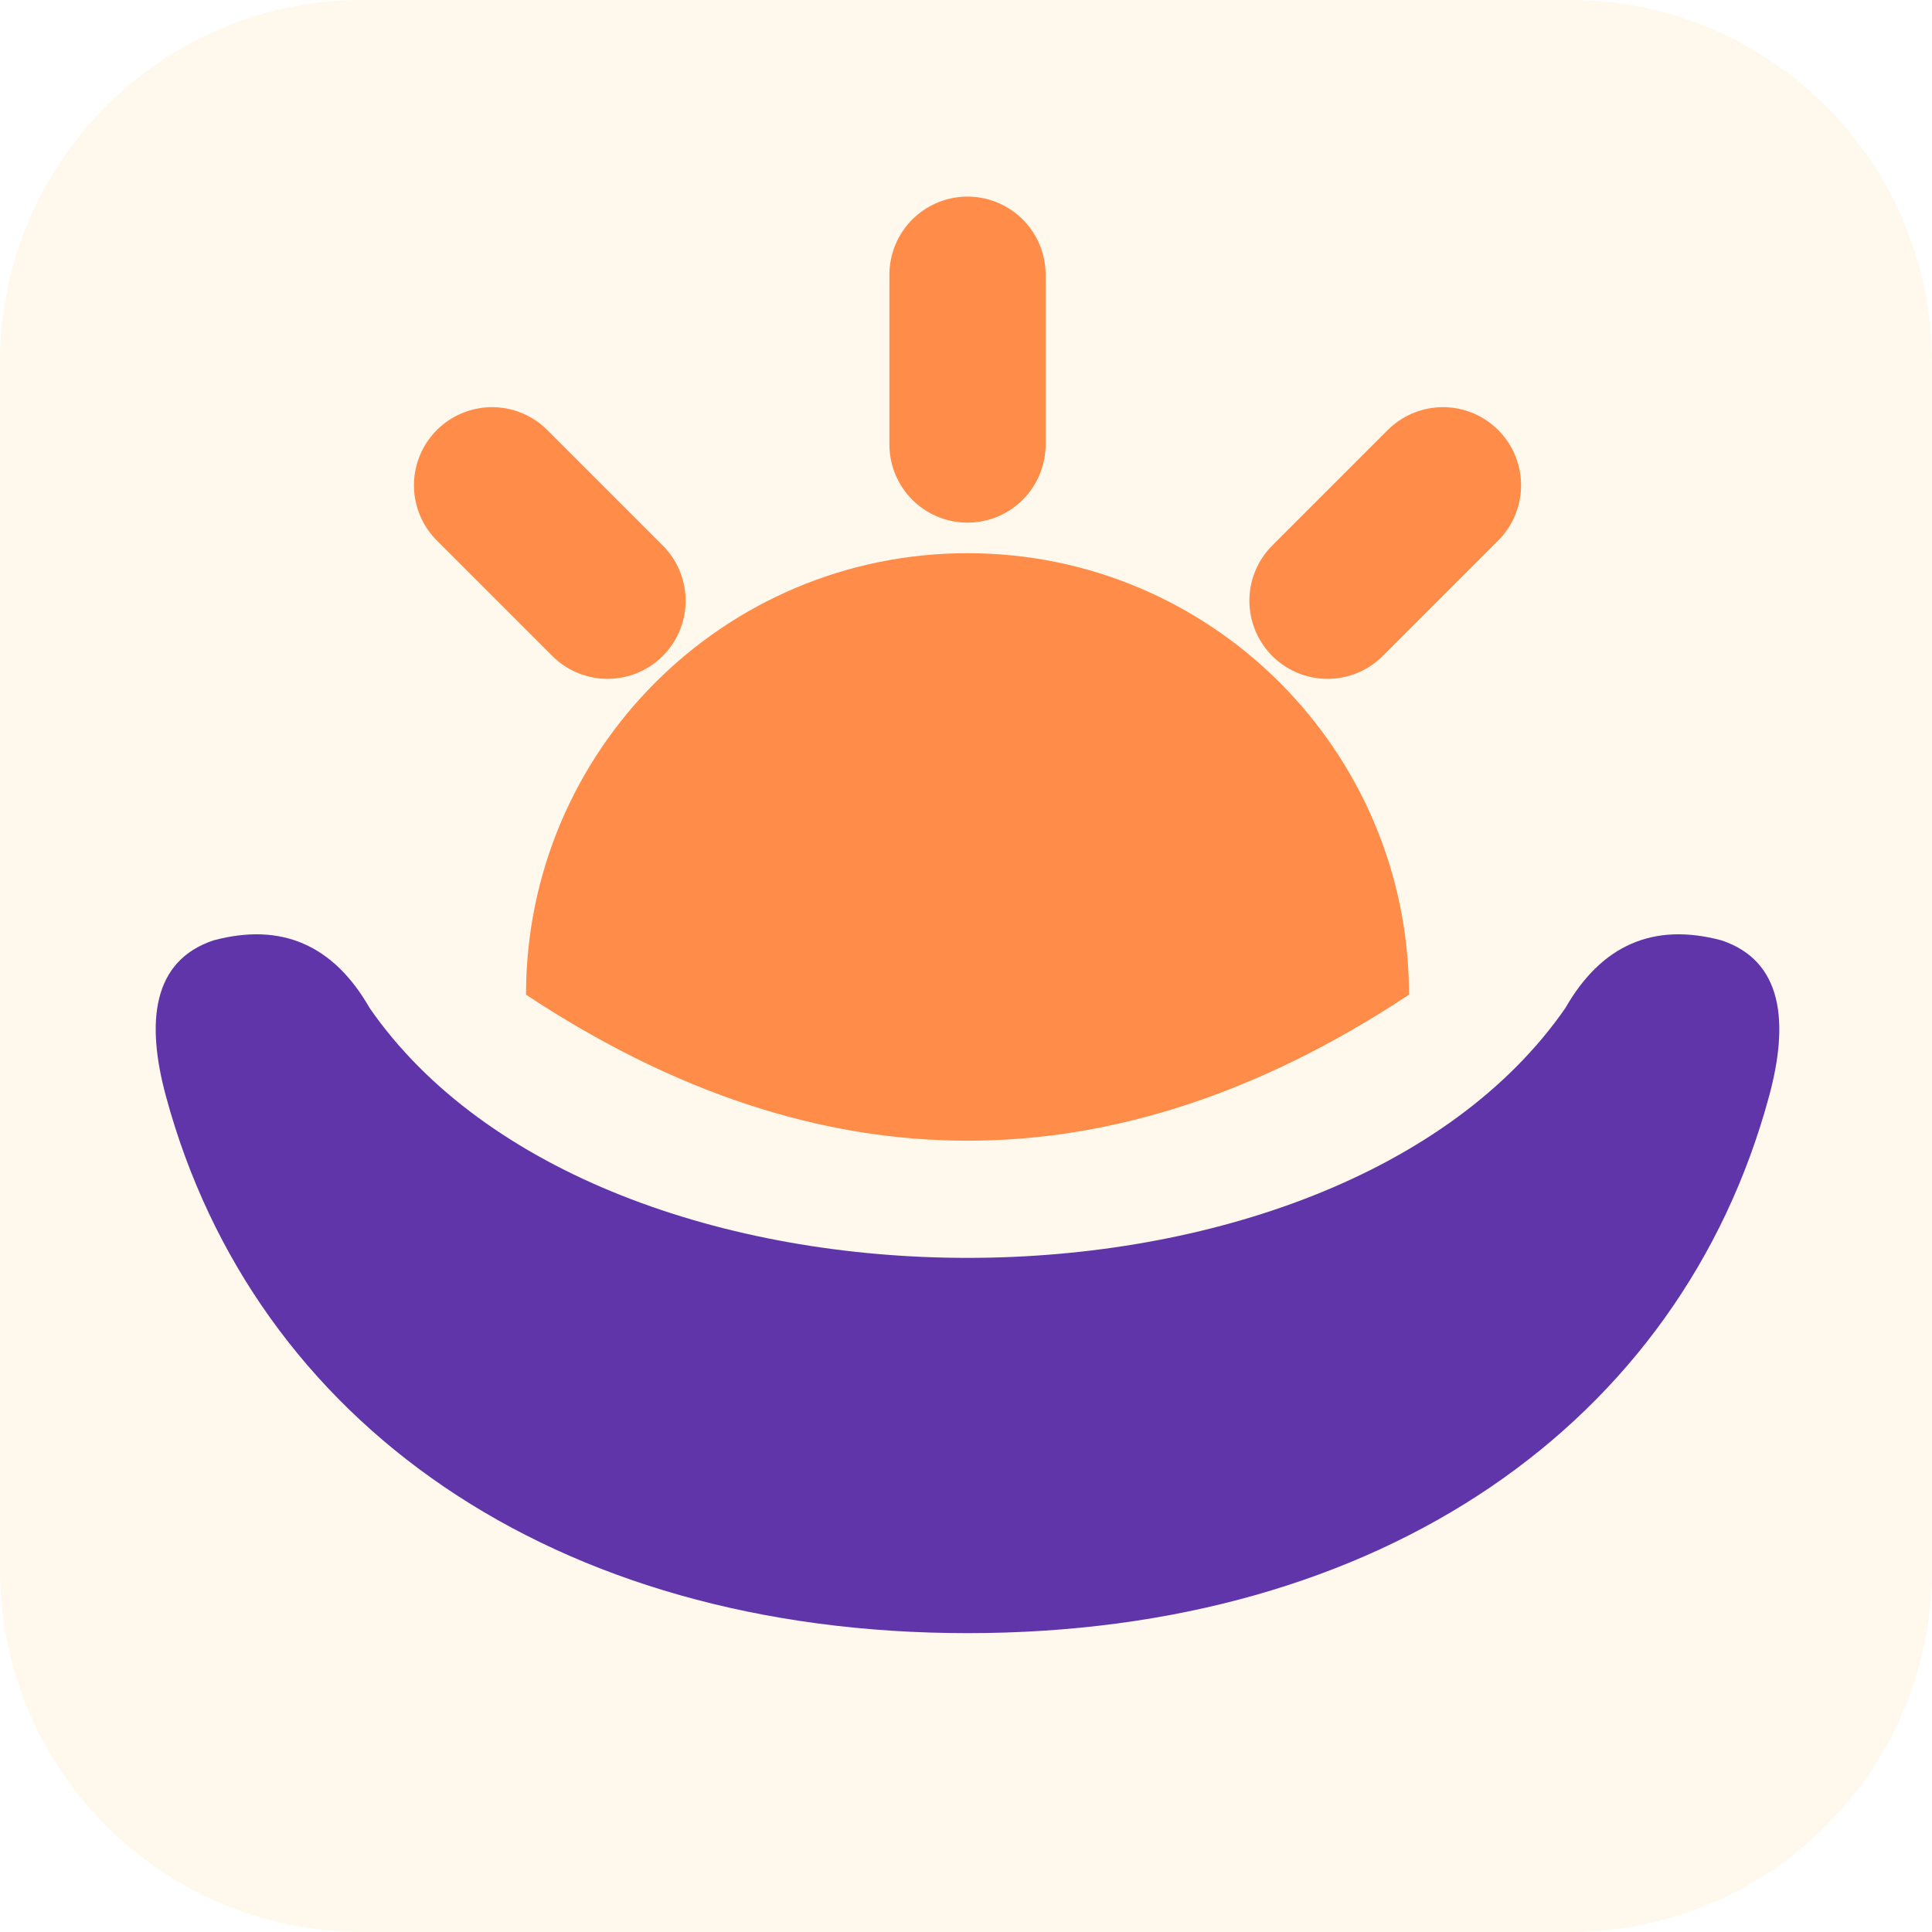
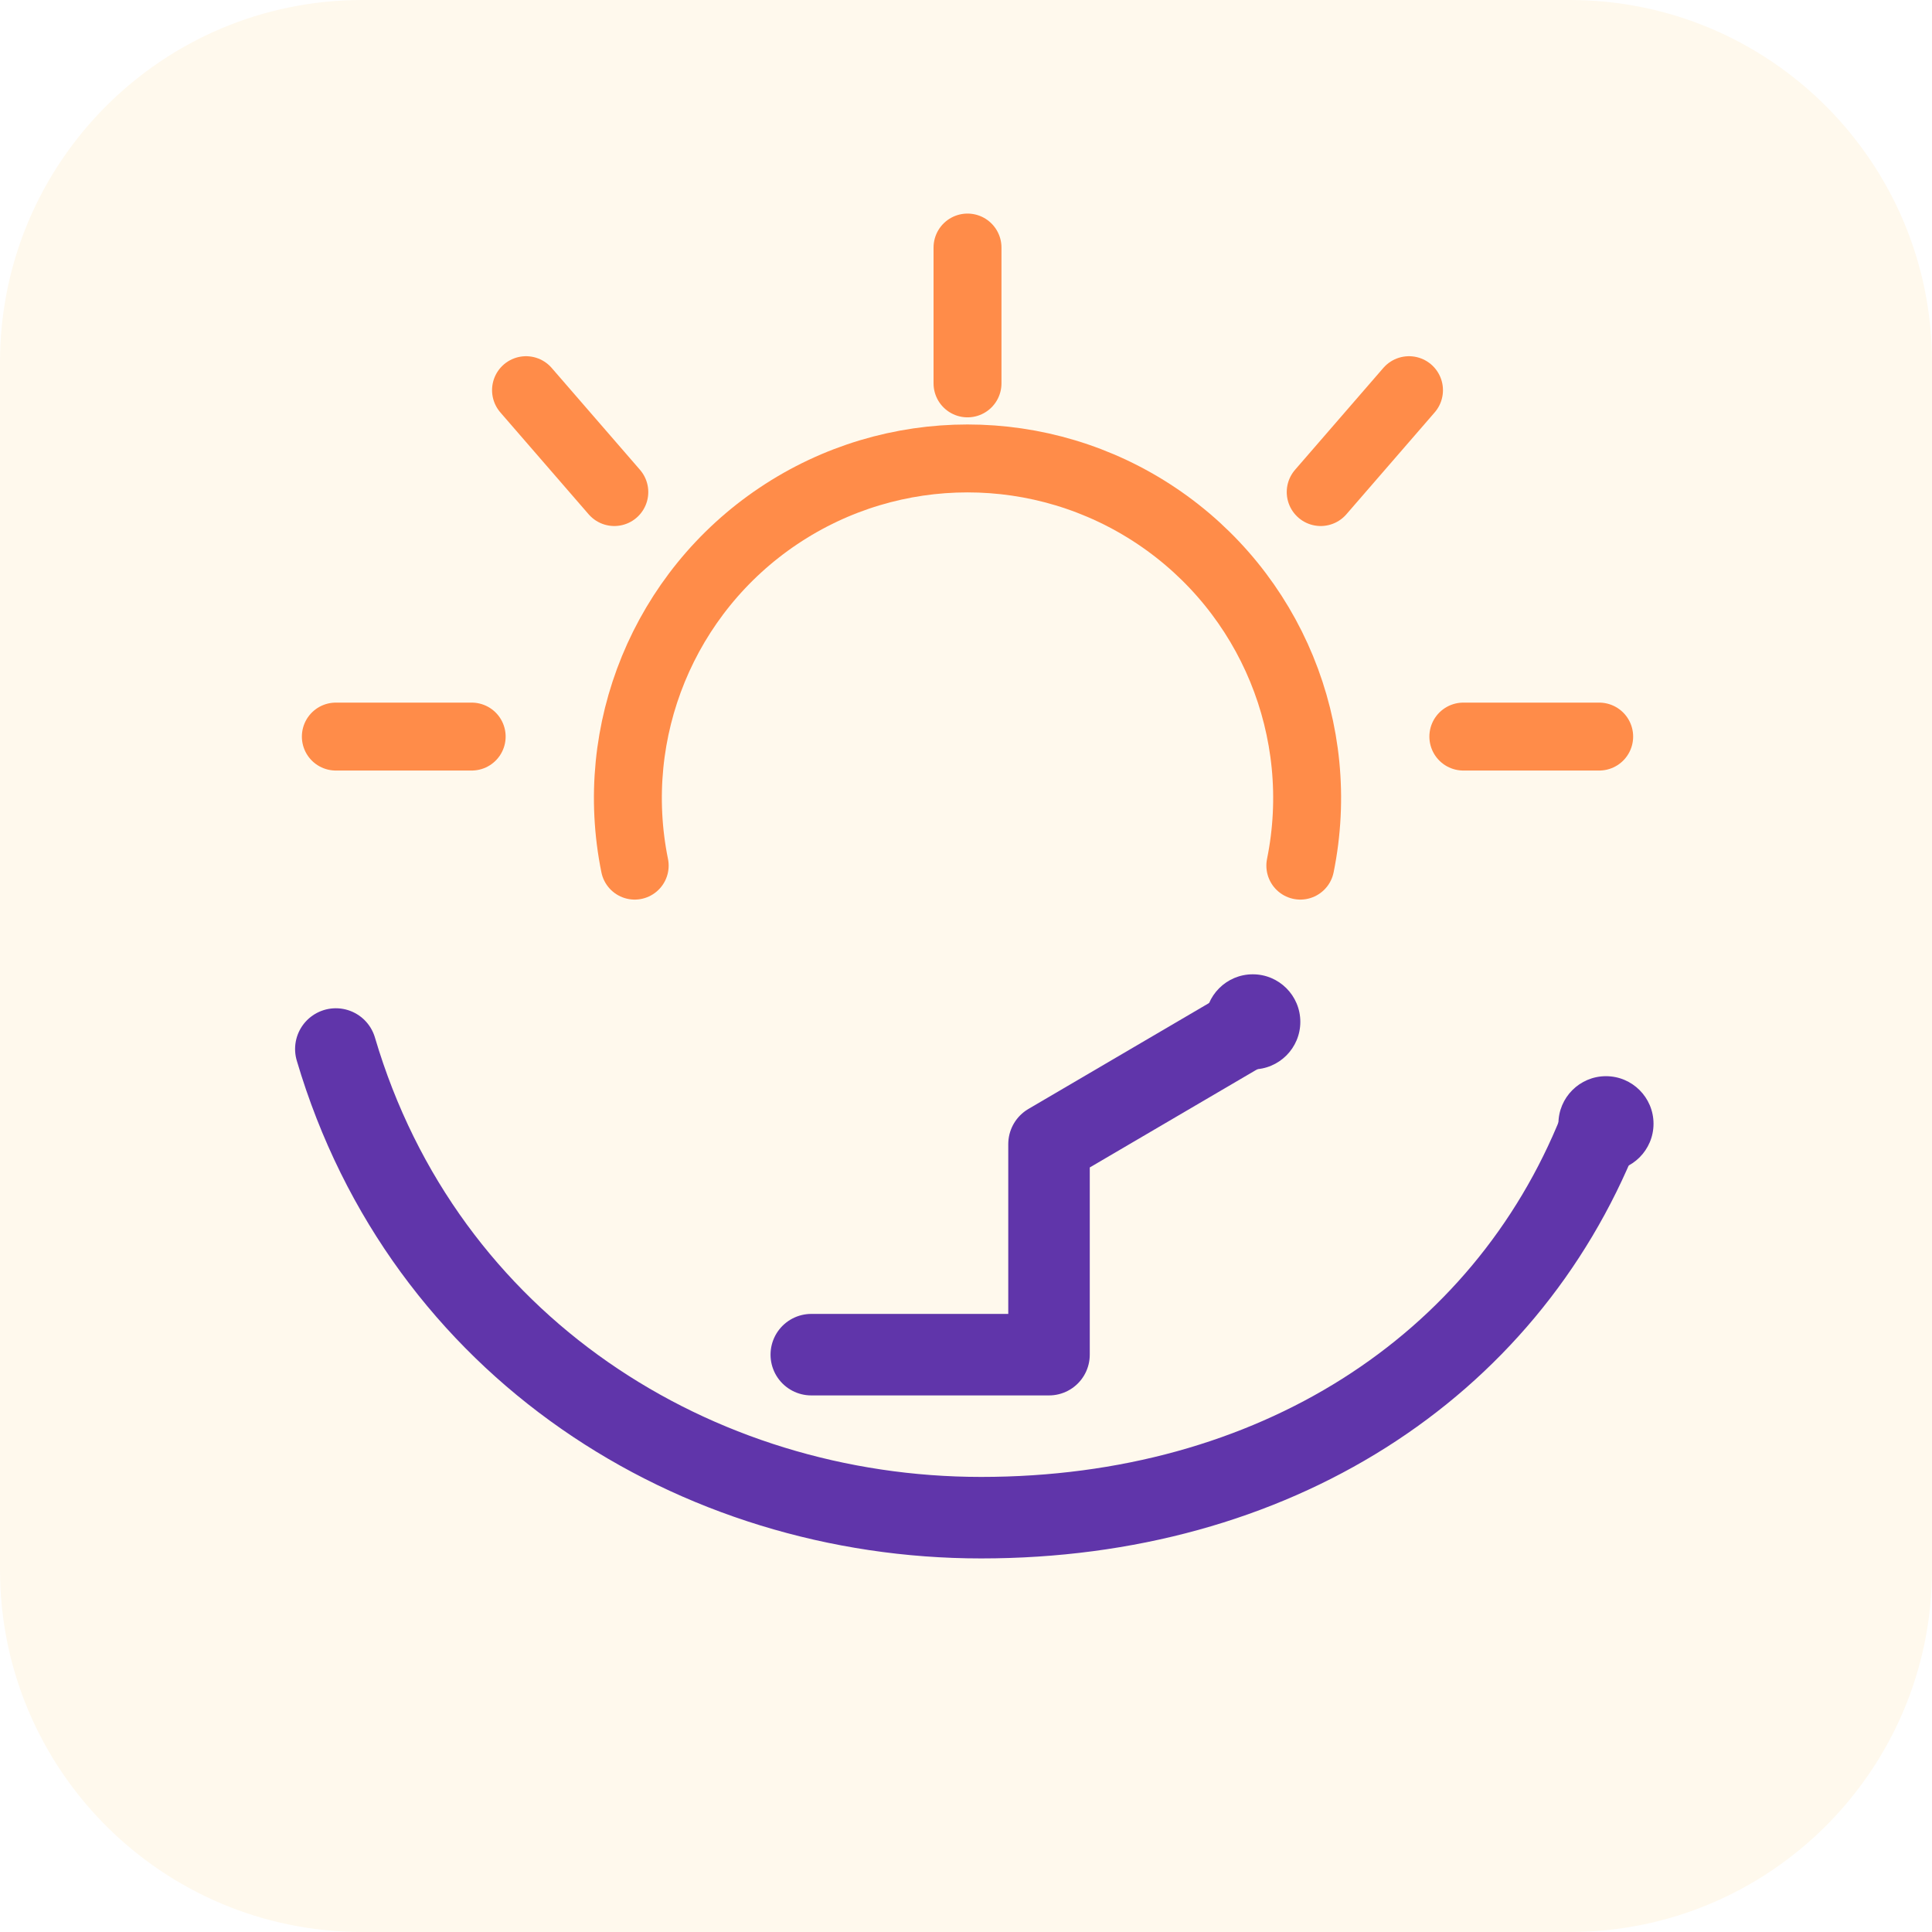
<svg xmlns="http://www.w3.org/2000/svg" viewBox="0 0 256 256">
  <rect width="256" height="256" rx="48" fill="#FFF9ED" />
-   <g transform="translate(13 13) scale(.9)">
-     <path d="M128 26v25M58 57l17 17M198 57l-17 17" fill="none" stroke="#FF8C49" stroke-width="23" stroke-linecap="round" />
-     <path fill="#FF8C49" d="M63 132a65 65 0 0 1 130 0q-65 43-130 0Z" />
-     <path fill="#6035AA" d="M17 124q15-4 23 10c34 49 142 49 176 0q8-14 23-10c9 3 10 12 7 23-13 48-57 79-118 79S23 195 10 147c-3-11-2-20 7-23Z" />
+   <g transform="translate(13 13) scale(.9)" fill="none" stroke-linecap="round" stroke-linejoin="round">
+     <g stroke="#FF8C49" stroke-width="10">
+       <path d="M128 22v20M63 43l13 15M193 43l-13 15M35 94h20M201 94h20" />
+       <path d="M79 113a50 50 0 1 1 98 0" />
+     </g>
+     <g stroke="#6035AA" stroke-width="12">
+       <path d="M35 140c13 44 53 69 95 69 43 0 77-22 91-57" />
+       <path d="M105 185h35v-31l29-17" />
+     </g>
+     <circle cx="170" cy="136" r="7" fill="#6035AA" />
+     <circle cx="222" cy="151" r="7" fill="#6035AA" />
  </g>
</svg>
